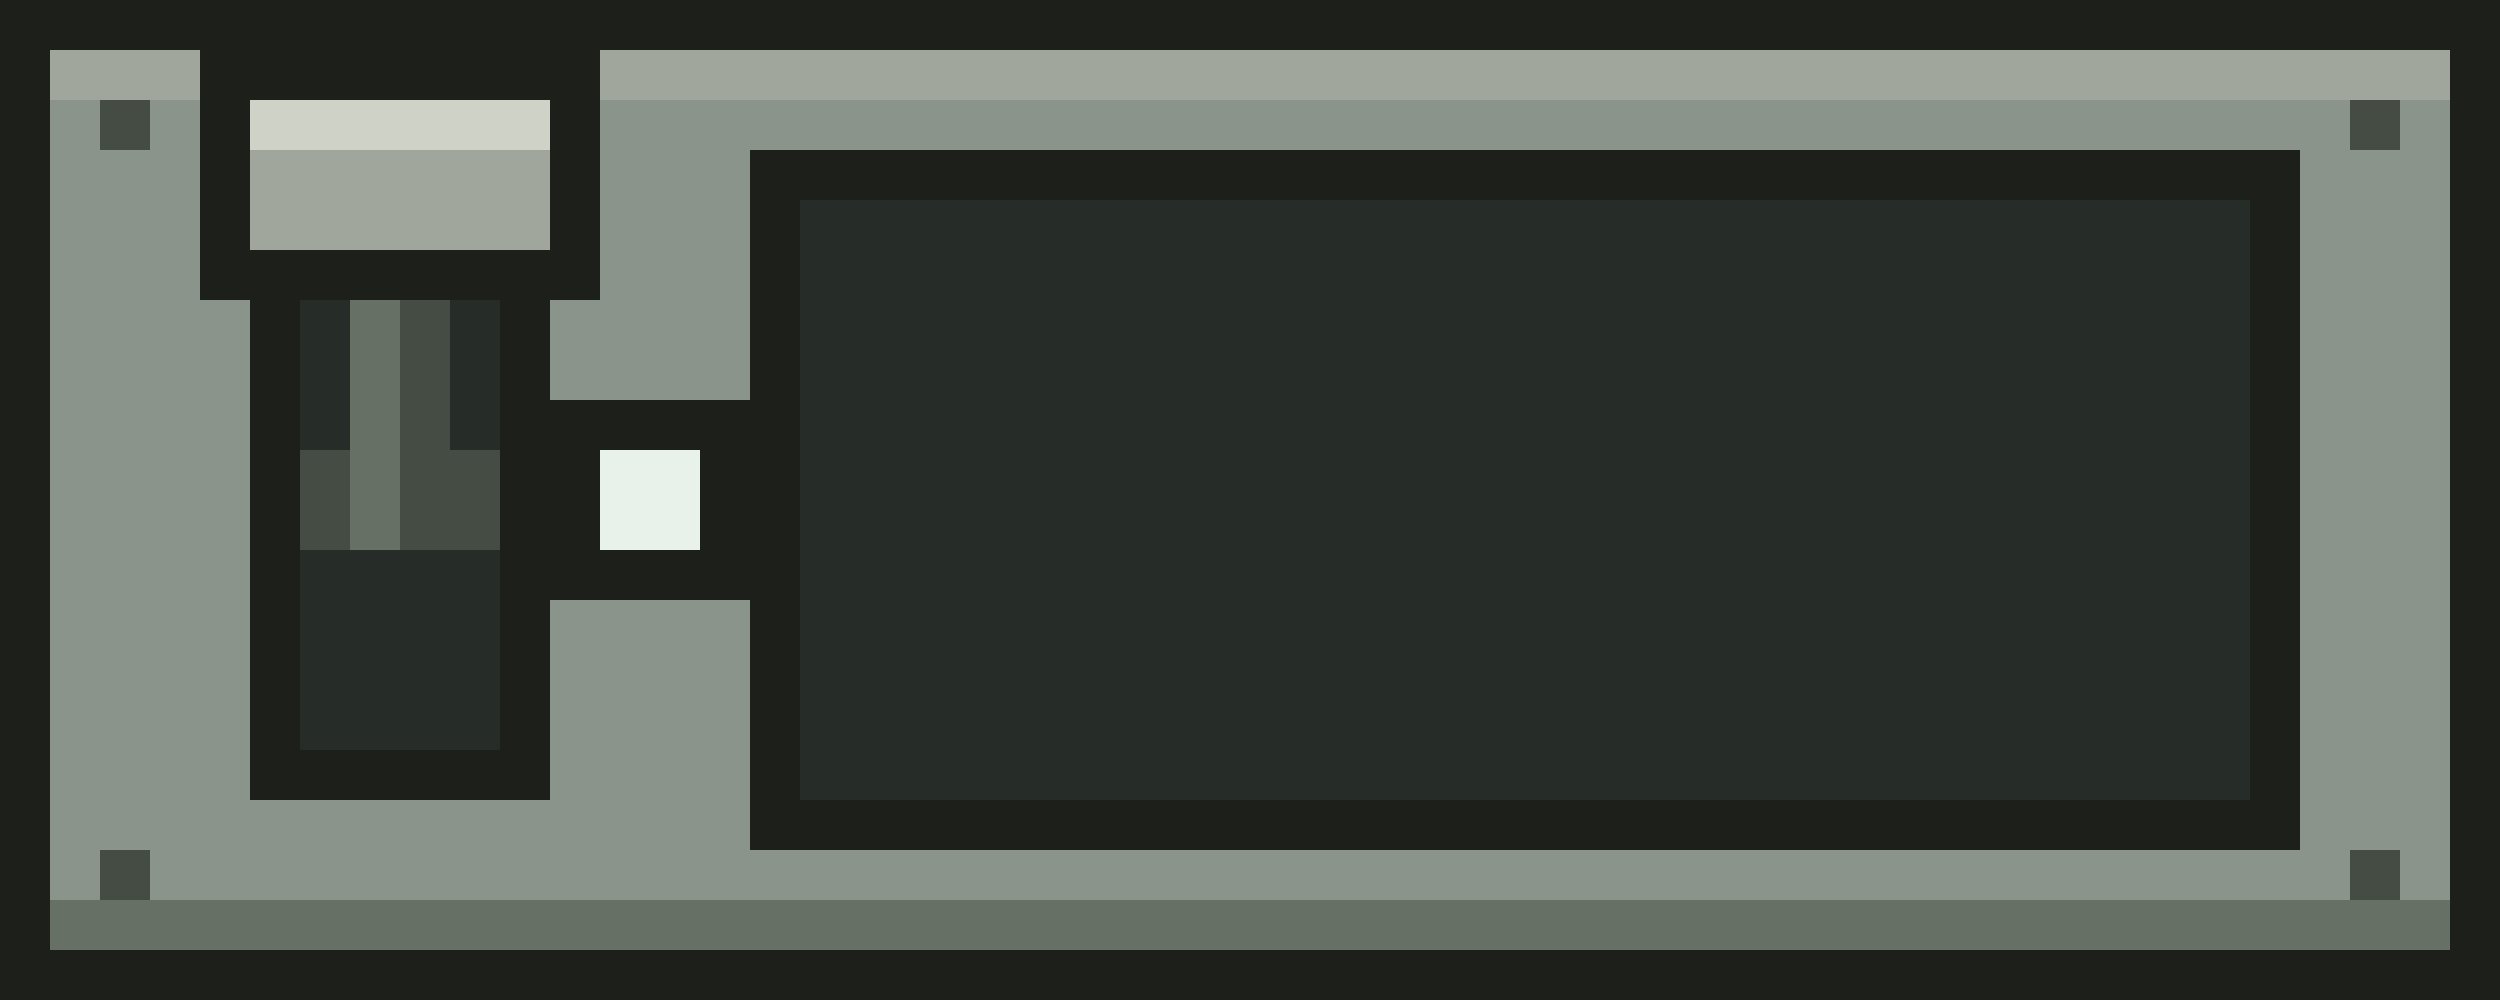
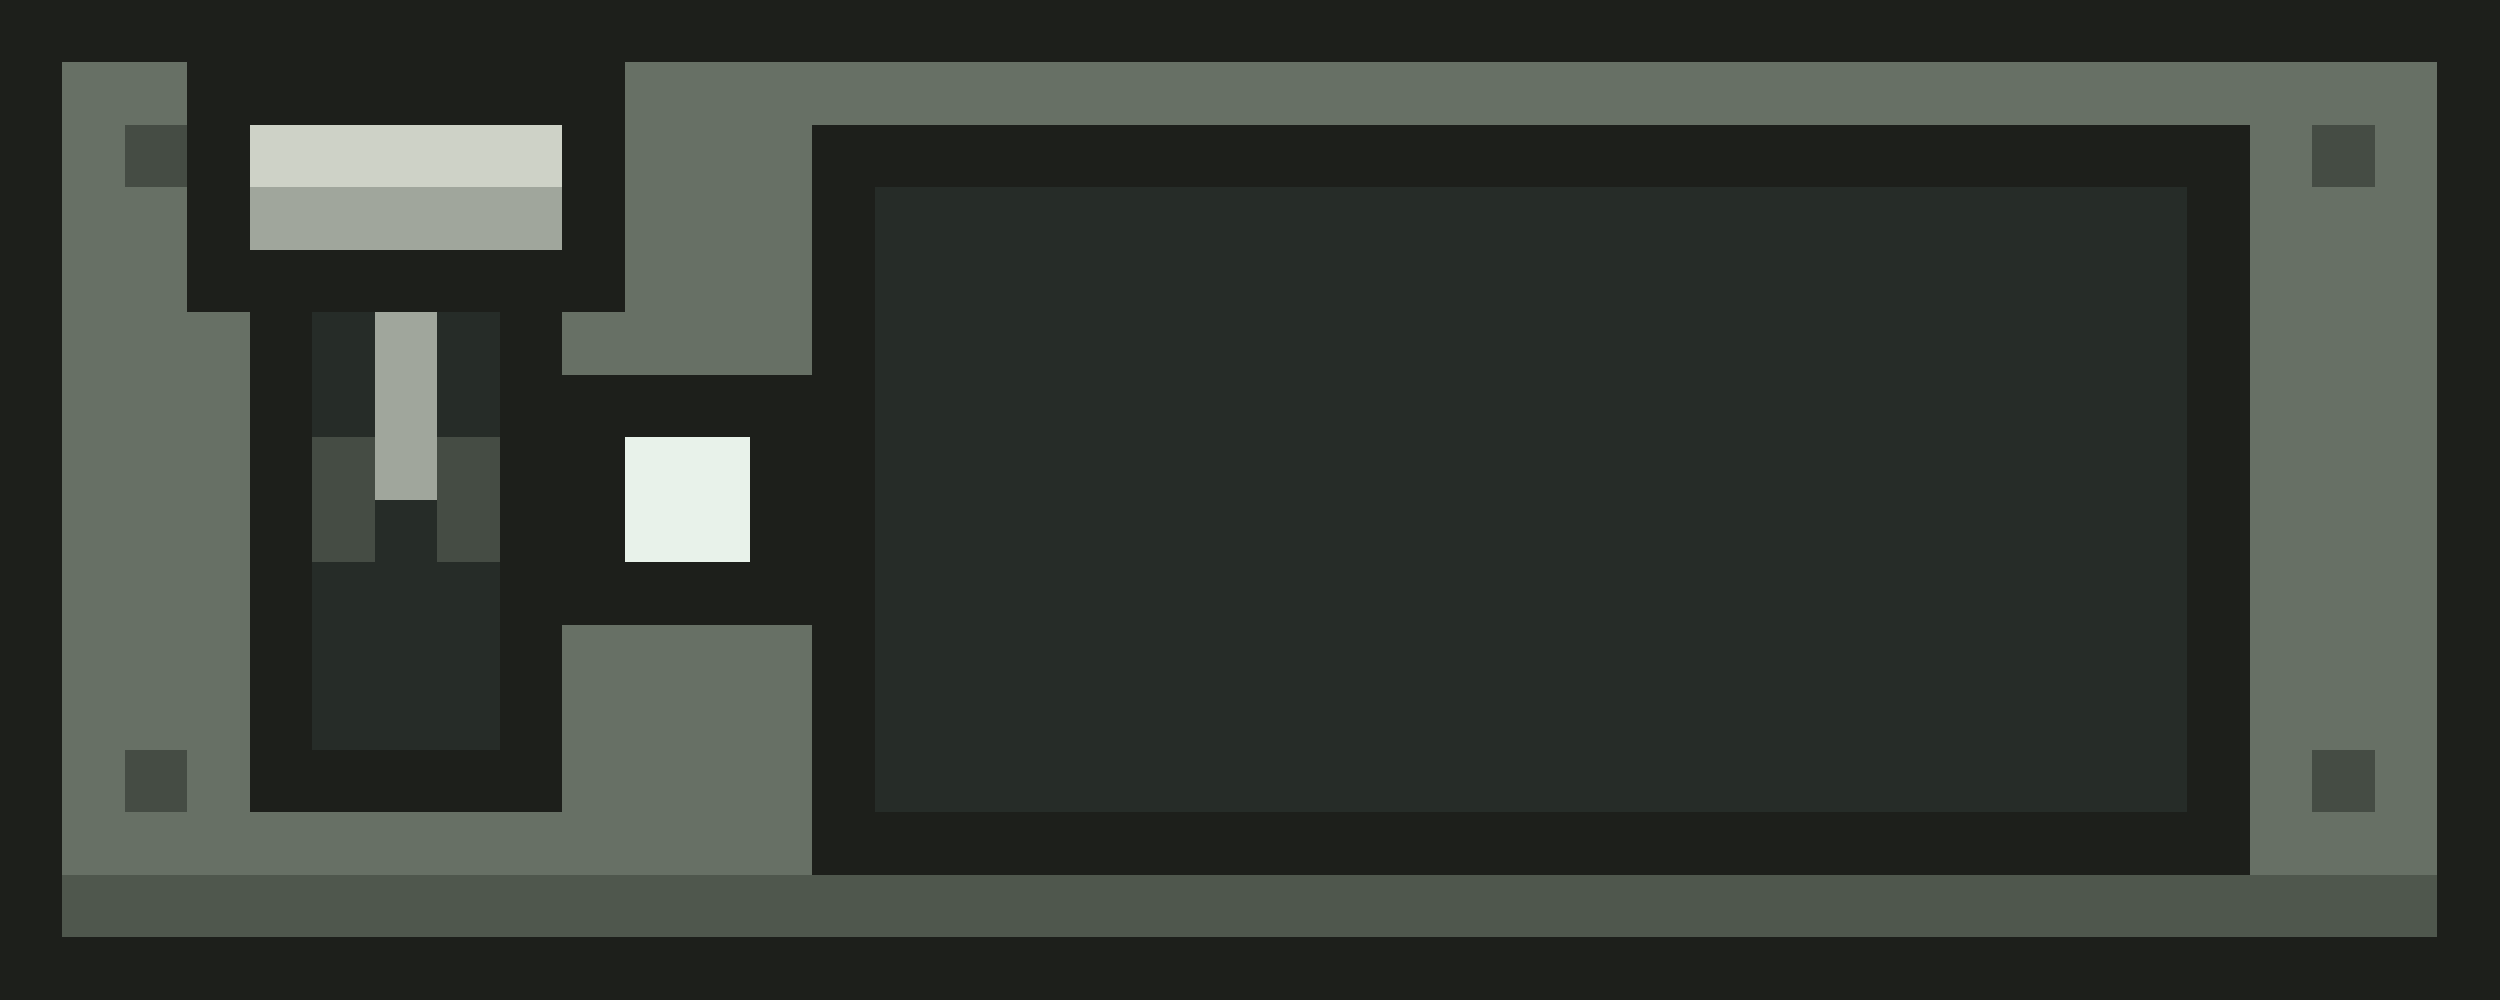
- <svg xmlns="http://www.w3.org/2000/svg" width="200" height="80" viewBox="0 0 50 20" shape-rendering="crispEdges">
-   <rect x="0" y="0" width="50" height="1" fill="#1d1f1b" />
+ <svg xmlns="http://www.w3.org/2000/svg" width="200" height="80" viewBox="0 0 40 16" shape-rendering="crispEdges">
+   <rect x="0" y="0" width="40" height="1" fill="#1d1f1b" />
  <rect x="0" y="1" width="1" height="1" fill="#1d1f1b" />
-   <rect x="1" y="1" width="3" height="1" fill="#a0a69c" />
-   <rect x="4" y="1" width="8" height="1" fill="#1d1f1b" />
-   <rect x="12" y="1" width="37" height="1" fill="#a0a69c" />
-   <rect x="49" y="1" width="1" height="1" fill="#1d1f1b" />
+   <rect x="1" y="1" width="2" height="1" fill="#677065" />
+   <rect x="3" y="1" width="7" height="1" fill="#1d1f1b" />
+   <rect x="10" y="1" width="29" height="1" fill="#677065" />
+   <rect x="39" y="1" width="1" height="1" fill="#1d1f1b" />
  <rect x="0" y="2" width="1" height="1" fill="#1d1f1b" />
-   <rect x="1" y="2" width="1" height="1" fill="#8a948a" />
+   <rect x="1" y="2" width="1" height="1" fill="#677065" />
  <rect x="2" y="2" width="1" height="1" fill="#454c44" />
-   <rect x="3" y="2" width="1" height="1" fill="#8a948a" />
-   <rect x="4" y="2" width="1" height="1" fill="#1d1f1b" />
-   <rect x="5" y="2" width="6" height="1" fill="#ced2c7" />
-   <rect x="11" y="2" width="1" height="1" fill="#1d1f1b" />
-   <rect x="12" y="2" width="35" height="1" fill="#8a948a" />
-   <rect x="47" y="2" width="1" height="1" fill="#454c44" />
-   <rect x="48" y="2" width="1" height="1" fill="#8a948a" />
-   <rect x="49" y="2" width="1" height="1" fill="#1d1f1b" />
+   <rect x="3" y="2" width="1" height="1" fill="#1d1f1b" />
+   <rect x="4" y="2" width="5" height="1" fill="#ced2c7" />
+   <rect x="9" y="2" width="1" height="1" fill="#1d1f1b" />
+   <rect x="10" y="2" width="3" height="1" fill="#677065" />
+   <rect x="13" y="2" width="23" height="1" fill="#1d1f1b" />
+   <rect x="36" y="2" width="1" height="1" fill="#677065" />
+   <rect x="37" y="2" width="1" height="1" fill="#454c44" />
+   <rect x="38" y="2" width="1" height="1" fill="#677065" />
+   <rect x="39" y="2" width="1" height="1" fill="#1d1f1b" />
  <rect x="0" y="3" width="1" height="1" fill="#1d1f1b" />
-   <rect x="1" y="3" width="3" height="1" fill="#8a948a" />
-   <rect x="4" y="3" width="1" height="1" fill="#1d1f1b" />
-   <rect x="5" y="3" width="6" height="1" fill="#a0a69c" />
-   <rect x="11" y="3" width="1" height="1" fill="#1d1f1b" />
-   <rect x="12" y="3" width="3" height="1" fill="#8a948a" />
-   <rect x="15" y="3" width="31" height="1" fill="#1d1f1b" />
-   <rect x="46" y="3" width="3" height="1" fill="#8a948a" />
-   <rect x="49" y="3" width="1" height="1" fill="#1d1f1b" />
+   <rect x="1" y="3" width="2" height="1" fill="#677065" />
+   <rect x="3" y="3" width="1" height="1" fill="#1d1f1b" />
+   <rect x="4" y="3" width="5" height="1" fill="#a0a69c" />
+   <rect x="9" y="3" width="1" height="1" fill="#1d1f1b" />
+   <rect x="10" y="3" width="3" height="1" fill="#677065" />
+   <rect x="13" y="3" width="1" height="1" fill="#1d1f1b" />
+   <rect x="14" y="3" width="21" height="1" fill="#262c28" />
+   <rect x="35" y="3" width="1" height="1" fill="#1d1f1b" />
+   <rect x="36" y="3" width="3" height="1" fill="#677065" />
+   <rect x="39" y="3" width="1" height="1" fill="#1d1f1b" />
  <rect x="0" y="4" width="1" height="1" fill="#1d1f1b" />
-   <rect x="1" y="4" width="3" height="1" fill="#8a948a" />
-   <rect x="4" y="4" width="1" height="1" fill="#1d1f1b" />
-   <rect x="5" y="4" width="6" height="1" fill="#a0a69c" />
-   <rect x="11" y="4" width="1" height="1" fill="#1d1f1b" />
-   <rect x="12" y="4" width="3" height="1" fill="#8a948a" />
-   <rect x="15" y="4" width="1" height="1" fill="#1d1f1b" />
-   <rect x="16" y="4" width="29" height="1" fill="#262c28" />
-   <rect x="45" y="4" width="1" height="1" fill="#1d1f1b" />
-   <rect x="46" y="4" width="3" height="1" fill="#8a948a" />
-   <rect x="49" y="4" width="1" height="1" fill="#1d1f1b" />
+   <rect x="1" y="4" width="2" height="1" fill="#677065" />
+   <rect x="3" y="4" width="7" height="1" fill="#1d1f1b" />
+   <rect x="10" y="4" width="3" height="1" fill="#677065" />
+   <rect x="13" y="4" width="1" height="1" fill="#1d1f1b" />
+   <rect x="14" y="4" width="21" height="1" fill="#262c28" />
+   <rect x="35" y="4" width="1" height="1" fill="#1d1f1b" />
+   <rect x="36" y="4" width="3" height="1" fill="#677065" />
+   <rect x="39" y="4" width="1" height="1" fill="#1d1f1b" />
  <rect x="0" y="5" width="1" height="1" fill="#1d1f1b" />
-   <rect x="1" y="5" width="3" height="1" fill="#8a948a" />
-   <rect x="4" y="5" width="8" height="1" fill="#1d1f1b" />
-   <rect x="12" y="5" width="3" height="1" fill="#8a948a" />
-   <rect x="15" y="5" width="1" height="1" fill="#1d1f1b" />
-   <rect x="16" y="5" width="29" height="1" fill="#262c28" />
-   <rect x="45" y="5" width="1" height="1" fill="#1d1f1b" />
-   <rect x="46" y="5" width="3" height="1" fill="#8a948a" />
-   <rect x="49" y="5" width="1" height="1" fill="#1d1f1b" />
+   <rect x="1" y="5" width="3" height="1" fill="#677065" />
+   <rect x="4" y="5" width="1" height="1" fill="#1d1f1b" />
+   <rect x="5" y="5" width="1" height="1" fill="#262c28" />
+   <rect x="6" y="5" width="1" height="1" fill="#a0a69c" />
+   <rect x="7" y="5" width="1" height="1" fill="#262c28" />
+   <rect x="8" y="5" width="1" height="1" fill="#1d1f1b" />
+   <rect x="9" y="5" width="4" height="1" fill="#677065" />
+   <rect x="13" y="5" width="1" height="1" fill="#1d1f1b" />
+   <rect x="14" y="5" width="21" height="1" fill="#262c28" />
+   <rect x="35" y="5" width="1" height="1" fill="#1d1f1b" />
+   <rect x="36" y="5" width="3" height="1" fill="#677065" />
+   <rect x="39" y="5" width="1" height="1" fill="#1d1f1b" />
  <rect x="0" y="6" width="1" height="1" fill="#1d1f1b" />
-   <rect x="1" y="6" width="4" height="1" fill="#8a948a" />
-   <rect x="5" y="6" width="1" height="1" fill="#1d1f1b" />
-   <rect x="6" y="6" width="1" height="1" fill="#262c28" />
-   <rect x="7" y="6" width="1" height="1" fill="#677065" />
-   <rect x="8" y="6" width="1" height="1" fill="#454c44" />
-   <rect x="9" y="6" width="1" height="1" fill="#262c28" />
-   <rect x="10" y="6" width="1" height="1" fill="#1d1f1b" />
-   <rect x="11" y="6" width="4" height="1" fill="#8a948a" />
-   <rect x="15" y="6" width="1" height="1" fill="#1d1f1b" />
-   <rect x="16" y="6" width="29" height="1" fill="#262c28" />
-   <rect x="45" y="6" width="1" height="1" fill="#1d1f1b" />
-   <rect x="46" y="6" width="3" height="1" fill="#8a948a" />
-   <rect x="49" y="6" width="1" height="1" fill="#1d1f1b" />
+   <rect x="1" y="6" width="3" height="1" fill="#677065" />
+   <rect x="4" y="6" width="1" height="1" fill="#1d1f1b" />
+   <rect x="5" y="6" width="1" height="1" fill="#262c28" />
+   <rect x="6" y="6" width="1" height="1" fill="#a0a69c" />
+   <rect x="7" y="6" width="1" height="1" fill="#262c28" />
+   <rect x="8" y="6" width="6" height="1" fill="#1d1f1b" />
+   <rect x="14" y="6" width="21" height="1" fill="#262c28" />
+   <rect x="35" y="6" width="1" height="1" fill="#1d1f1b" />
+   <rect x="36" y="6" width="3" height="1" fill="#677065" />
+   <rect x="39" y="6" width="1" height="1" fill="#1d1f1b" />
  <rect x="0" y="7" width="1" height="1" fill="#1d1f1b" />
-   <rect x="1" y="7" width="4" height="1" fill="#8a948a" />
-   <rect x="5" y="7" width="1" height="1" fill="#1d1f1b" />
-   <rect x="6" y="7" width="1" height="1" fill="#262c28" />
-   <rect x="7" y="7" width="1" height="1" fill="#677065" />
-   <rect x="8" y="7" width="1" height="1" fill="#454c44" />
-   <rect x="9" y="7" width="1" height="1" fill="#262c28" />
-   <rect x="10" y="7" width="1" height="1" fill="#1d1f1b" />
-   <rect x="11" y="7" width="4" height="1" fill="#8a948a" />
-   <rect x="15" y="7" width="1" height="1" fill="#1d1f1b" />
-   <rect x="16" y="7" width="29" height="1" fill="#262c28" />
-   <rect x="45" y="7" width="1" height="1" fill="#1d1f1b" />
-   <rect x="46" y="7" width="3" height="1" fill="#8a948a" />
-   <rect x="49" y="7" width="1" height="1" fill="#1d1f1b" />
+   <rect x="1" y="7" width="3" height="1" fill="#677065" />
+   <rect x="4" y="7" width="1" height="1" fill="#1d1f1b" />
+   <rect x="5" y="7" width="1" height="1" fill="#454c44" />
+   <rect x="6" y="7" width="1" height="1" fill="#a0a69c" />
+   <rect x="7" y="7" width="1" height="1" fill="#454c44" />
+   <rect x="8" y="7" width="2" height="1" fill="#1d1f1b" />
+   <rect x="10" y="7" width="2" height="1" fill="#e8f2ea" />
+   <rect x="12" y="7" width="2" height="1" fill="#1d1f1b" />
+   <rect x="14" y="7" width="21" height="1" fill="#262c28" />
+   <rect x="35" y="7" width="1" height="1" fill="#1d1f1b" />
+   <rect x="36" y="7" width="3" height="1" fill="#677065" />
+   <rect x="39" y="7" width="1" height="1" fill="#1d1f1b" />
  <rect x="0" y="8" width="1" height="1" fill="#1d1f1b" />
-   <rect x="1" y="8" width="4" height="1" fill="#8a948a" />
-   <rect x="5" y="8" width="1" height="1" fill="#1d1f1b" />
+   <rect x="1" y="8" width="3" height="1" fill="#677065" />
+   <rect x="4" y="8" width="1" height="1" fill="#1d1f1b" />
+   <rect x="5" y="8" width="1" height="1" fill="#454c44" />
  <rect x="6" y="8" width="1" height="1" fill="#262c28" />
-   <rect x="7" y="8" width="1" height="1" fill="#677065" />
-   <rect x="8" y="8" width="1" height="1" fill="#454c44" />
-   <rect x="9" y="8" width="1" height="1" fill="#262c28" />
-   <rect x="10" y="8" width="6" height="1" fill="#1d1f1b" />
-   <rect x="16" y="8" width="29" height="1" fill="#262c28" />
-   <rect x="45" y="8" width="1" height="1" fill="#1d1f1b" />
-   <rect x="46" y="8" width="3" height="1" fill="#8a948a" />
-   <rect x="49" y="8" width="1" height="1" fill="#1d1f1b" />
+   <rect x="7" y="8" width="1" height="1" fill="#454c44" />
+   <rect x="8" y="8" width="2" height="1" fill="#1d1f1b" />
+   <rect x="10" y="8" width="2" height="1" fill="#e8f2ea" />
+   <rect x="12" y="8" width="2" height="1" fill="#1d1f1b" />
+   <rect x="14" y="8" width="21" height="1" fill="#262c28" />
+   <rect x="35" y="8" width="1" height="1" fill="#1d1f1b" />
+   <rect x="36" y="8" width="3" height="1" fill="#677065" />
+   <rect x="39" y="8" width="1" height="1" fill="#1d1f1b" />
  <rect x="0" y="9" width="1" height="1" fill="#1d1f1b" />
-   <rect x="1" y="9" width="4" height="1" fill="#8a948a" />
-   <rect x="5" y="9" width="1" height="1" fill="#1d1f1b" />
-   <rect x="6" y="9" width="1" height="1" fill="#454c44" />
-   <rect x="7" y="9" width="1" height="1" fill="#677065" />
-   <rect x="8" y="9" width="2" height="1" fill="#454c44" />
-   <rect x="10" y="9" width="2" height="1" fill="#1d1f1b" />
-   <rect x="12" y="9" width="2" height="1" fill="#e8f2ea" />
-   <rect x="14" y="9" width="2" height="1" fill="#1d1f1b" />
-   <rect x="16" y="9" width="29" height="1" fill="#262c28" />
-   <rect x="45" y="9" width="1" height="1" fill="#1d1f1b" />
-   <rect x="46" y="9" width="3" height="1" fill="#8a948a" />
-   <rect x="49" y="9" width="1" height="1" fill="#1d1f1b" />
+   <rect x="1" y="9" width="3" height="1" fill="#677065" />
+   <rect x="4" y="9" width="1" height="1" fill="#1d1f1b" />
+   <rect x="5" y="9" width="3" height="1" fill="#262c28" />
+   <rect x="8" y="9" width="6" height="1" fill="#1d1f1b" />
+   <rect x="14" y="9" width="21" height="1" fill="#262c28" />
+   <rect x="35" y="9" width="1" height="1" fill="#1d1f1b" />
+   <rect x="36" y="9" width="3" height="1" fill="#677065" />
+   <rect x="39" y="9" width="1" height="1" fill="#1d1f1b" />
  <rect x="0" y="10" width="1" height="1" fill="#1d1f1b" />
-   <rect x="1" y="10" width="4" height="1" fill="#8a948a" />
-   <rect x="5" y="10" width="1" height="1" fill="#1d1f1b" />
-   <rect x="6" y="10" width="1" height="1" fill="#454c44" />
-   <rect x="7" y="10" width="1" height="1" fill="#677065" />
-   <rect x="8" y="10" width="2" height="1" fill="#454c44" />
-   <rect x="10" y="10" width="2" height="1" fill="#1d1f1b" />
-   <rect x="12" y="10" width="2" height="1" fill="#e8f2ea" />
-   <rect x="14" y="10" width="2" height="1" fill="#1d1f1b" />
-   <rect x="16" y="10" width="29" height="1" fill="#262c28" />
-   <rect x="45" y="10" width="1" height="1" fill="#1d1f1b" />
-   <rect x="46" y="10" width="3" height="1" fill="#8a948a" />
-   <rect x="49" y="10" width="1" height="1" fill="#1d1f1b" />
+   <rect x="1" y="10" width="3" height="1" fill="#677065" />
+   <rect x="4" y="10" width="1" height="1" fill="#1d1f1b" />
+   <rect x="5" y="10" width="3" height="1" fill="#262c28" />
+   <rect x="8" y="10" width="1" height="1" fill="#1d1f1b" />
+   <rect x="9" y="10" width="4" height="1" fill="#677065" />
+   <rect x="13" y="10" width="1" height="1" fill="#1d1f1b" />
+   <rect x="14" y="10" width="21" height="1" fill="#262c28" />
+   <rect x="35" y="10" width="1" height="1" fill="#1d1f1b" />
+   <rect x="36" y="10" width="3" height="1" fill="#677065" />
+   <rect x="39" y="10" width="1" height="1" fill="#1d1f1b" />
  <rect x="0" y="11" width="1" height="1" fill="#1d1f1b" />
-   <rect x="1" y="11" width="4" height="1" fill="#8a948a" />
-   <rect x="5" y="11" width="1" height="1" fill="#1d1f1b" />
-   <rect x="6" y="11" width="4" height="1" fill="#262c28" />
-   <rect x="10" y="11" width="6" height="1" fill="#1d1f1b" />
-   <rect x="16" y="11" width="29" height="1" fill="#262c28" />
-   <rect x="45" y="11" width="1" height="1" fill="#1d1f1b" />
-   <rect x="46" y="11" width="3" height="1" fill="#8a948a" />
-   <rect x="49" y="11" width="1" height="1" fill="#1d1f1b" />
+   <rect x="1" y="11" width="3" height="1" fill="#677065" />
+   <rect x="4" y="11" width="1" height="1" fill="#1d1f1b" />
+   <rect x="5" y="11" width="3" height="1" fill="#262c28" />
+   <rect x="8" y="11" width="1" height="1" fill="#1d1f1b" />
+   <rect x="9" y="11" width="4" height="1" fill="#677065" />
+   <rect x="13" y="11" width="1" height="1" fill="#1d1f1b" />
+   <rect x="14" y="11" width="21" height="1" fill="#262c28" />
+   <rect x="35" y="11" width="1" height="1" fill="#1d1f1b" />
+   <rect x="36" y="11" width="3" height="1" fill="#677065" />
+   <rect x="39" y="11" width="1" height="1" fill="#1d1f1b" />
  <rect x="0" y="12" width="1" height="1" fill="#1d1f1b" />
-   <rect x="1" y="12" width="4" height="1" fill="#8a948a" />
-   <rect x="5" y="12" width="1" height="1" fill="#1d1f1b" />
-   <rect x="6" y="12" width="4" height="1" fill="#262c28" />
-   <rect x="10" y="12" width="1" height="1" fill="#1d1f1b" />
-   <rect x="11" y="12" width="4" height="1" fill="#8a948a" />
-   <rect x="15" y="12" width="1" height="1" fill="#1d1f1b" />
-   <rect x="16" y="12" width="29" height="1" fill="#262c28" />
-   <rect x="45" y="12" width="1" height="1" fill="#1d1f1b" />
-   <rect x="46" y="12" width="3" height="1" fill="#8a948a" />
-   <rect x="49" y="12" width="1" height="1" fill="#1d1f1b" />
+   <rect x="1" y="12" width="1" height="1" fill="#677065" />
+   <rect x="2" y="12" width="1" height="1" fill="#454c44" />
+   <rect x="3" y="12" width="1" height="1" fill="#677065" />
+   <rect x="4" y="12" width="5" height="1" fill="#1d1f1b" />
+   <rect x="9" y="12" width="4" height="1" fill="#677065" />
+   <rect x="13" y="12" width="1" height="1" fill="#1d1f1b" />
+   <rect x="14" y="12" width="21" height="1" fill="#262c28" />
+   <rect x="35" y="12" width="1" height="1" fill="#1d1f1b" />
+   <rect x="36" y="12" width="1" height="1" fill="#677065" />
+   <rect x="37" y="12" width="1" height="1" fill="#454c44" />
+   <rect x="38" y="12" width="1" height="1" fill="#677065" />
+   <rect x="39" y="12" width="1" height="1" fill="#1d1f1b" />
  <rect x="0" y="13" width="1" height="1" fill="#1d1f1b" />
-   <rect x="1" y="13" width="4" height="1" fill="#8a948a" />
-   <rect x="5" y="13" width="1" height="1" fill="#1d1f1b" />
-   <rect x="6" y="13" width="4" height="1" fill="#262c28" />
-   <rect x="10" y="13" width="1" height="1" fill="#1d1f1b" />
-   <rect x="11" y="13" width="4" height="1" fill="#8a948a" />
-   <rect x="15" y="13" width="1" height="1" fill="#1d1f1b" />
-   <rect x="16" y="13" width="29" height="1" fill="#262c28" />
-   <rect x="45" y="13" width="1" height="1" fill="#1d1f1b" />
-   <rect x="46" y="13" width="3" height="1" fill="#8a948a" />
-   <rect x="49" y="13" width="1" height="1" fill="#1d1f1b" />
+   <rect x="1" y="13" width="12" height="1" fill="#677065" />
+   <rect x="13" y="13" width="23" height="1" fill="#1d1f1b" />
+   <rect x="36" y="13" width="3" height="1" fill="#677065" />
+   <rect x="39" y="13" width="1" height="1" fill="#1d1f1b" />
  <rect x="0" y="14" width="1" height="1" fill="#1d1f1b" />
-   <rect x="1" y="14" width="4" height="1" fill="#8a948a" />
-   <rect x="5" y="14" width="1" height="1" fill="#1d1f1b" />
-   <rect x="6" y="14" width="4" height="1" fill="#262c28" />
-   <rect x="10" y="14" width="1" height="1" fill="#1d1f1b" />
-   <rect x="11" y="14" width="4" height="1" fill="#8a948a" />
-   <rect x="15" y="14" width="1" height="1" fill="#1d1f1b" />
-   <rect x="16" y="14" width="29" height="1" fill="#262c28" />
-   <rect x="45" y="14" width="1" height="1" fill="#1d1f1b" />
-   <rect x="46" y="14" width="3" height="1" fill="#8a948a" />
-   <rect x="49" y="14" width="1" height="1" fill="#1d1f1b" />
-   <rect x="0" y="15" width="1" height="1" fill="#1d1f1b" />
-   <rect x="1" y="15" width="4" height="1" fill="#8a948a" />
-   <rect x="5" y="15" width="6" height="1" fill="#1d1f1b" />
-   <rect x="11" y="15" width="4" height="1" fill="#8a948a" />
-   <rect x="15" y="15" width="1" height="1" fill="#1d1f1b" />
-   <rect x="16" y="15" width="29" height="1" fill="#262c28" />
-   <rect x="45" y="15" width="1" height="1" fill="#1d1f1b" />
-   <rect x="46" y="15" width="3" height="1" fill="#8a948a" />
-   <rect x="49" y="15" width="1" height="1" fill="#1d1f1b" />
-   <rect x="0" y="16" width="1" height="1" fill="#1d1f1b" />
-   <rect x="1" y="16" width="14" height="1" fill="#8a948a" />
-   <rect x="15" y="16" width="31" height="1" fill="#1d1f1b" />
-   <rect x="46" y="16" width="3" height="1" fill="#8a948a" />
-   <rect x="49" y="16" width="1" height="1" fill="#1d1f1b" />
-   <rect x="0" y="17" width="1" height="1" fill="#1d1f1b" />
-   <rect x="1" y="17" width="1" height="1" fill="#8a948a" />
-   <rect x="2" y="17" width="1" height="1" fill="#454c44" />
-   <rect x="3" y="17" width="44" height="1" fill="#8a948a" />
-   <rect x="47" y="17" width="1" height="1" fill="#454c44" />
-   <rect x="48" y="17" width="1" height="1" fill="#8a948a" />
-   <rect x="49" y="17" width="1" height="1" fill="#1d1f1b" />
-   <rect x="0" y="18" width="1" height="1" fill="#1d1f1b" />
-   <rect x="1" y="18" width="48" height="1" fill="#677065" />
-   <rect x="49" y="18" width="1" height="1" fill="#1d1f1b" />
-   <rect x="0" y="19" width="50" height="1" fill="#1d1f1b" />
+   <rect x="1" y="14" width="38" height="1" fill="#4f574d" />
+   <rect x="39" y="14" width="1" height="1" fill="#1d1f1b" />
+   <rect x="0" y="15" width="40" height="1" fill="#1d1f1b" />
</svg>
